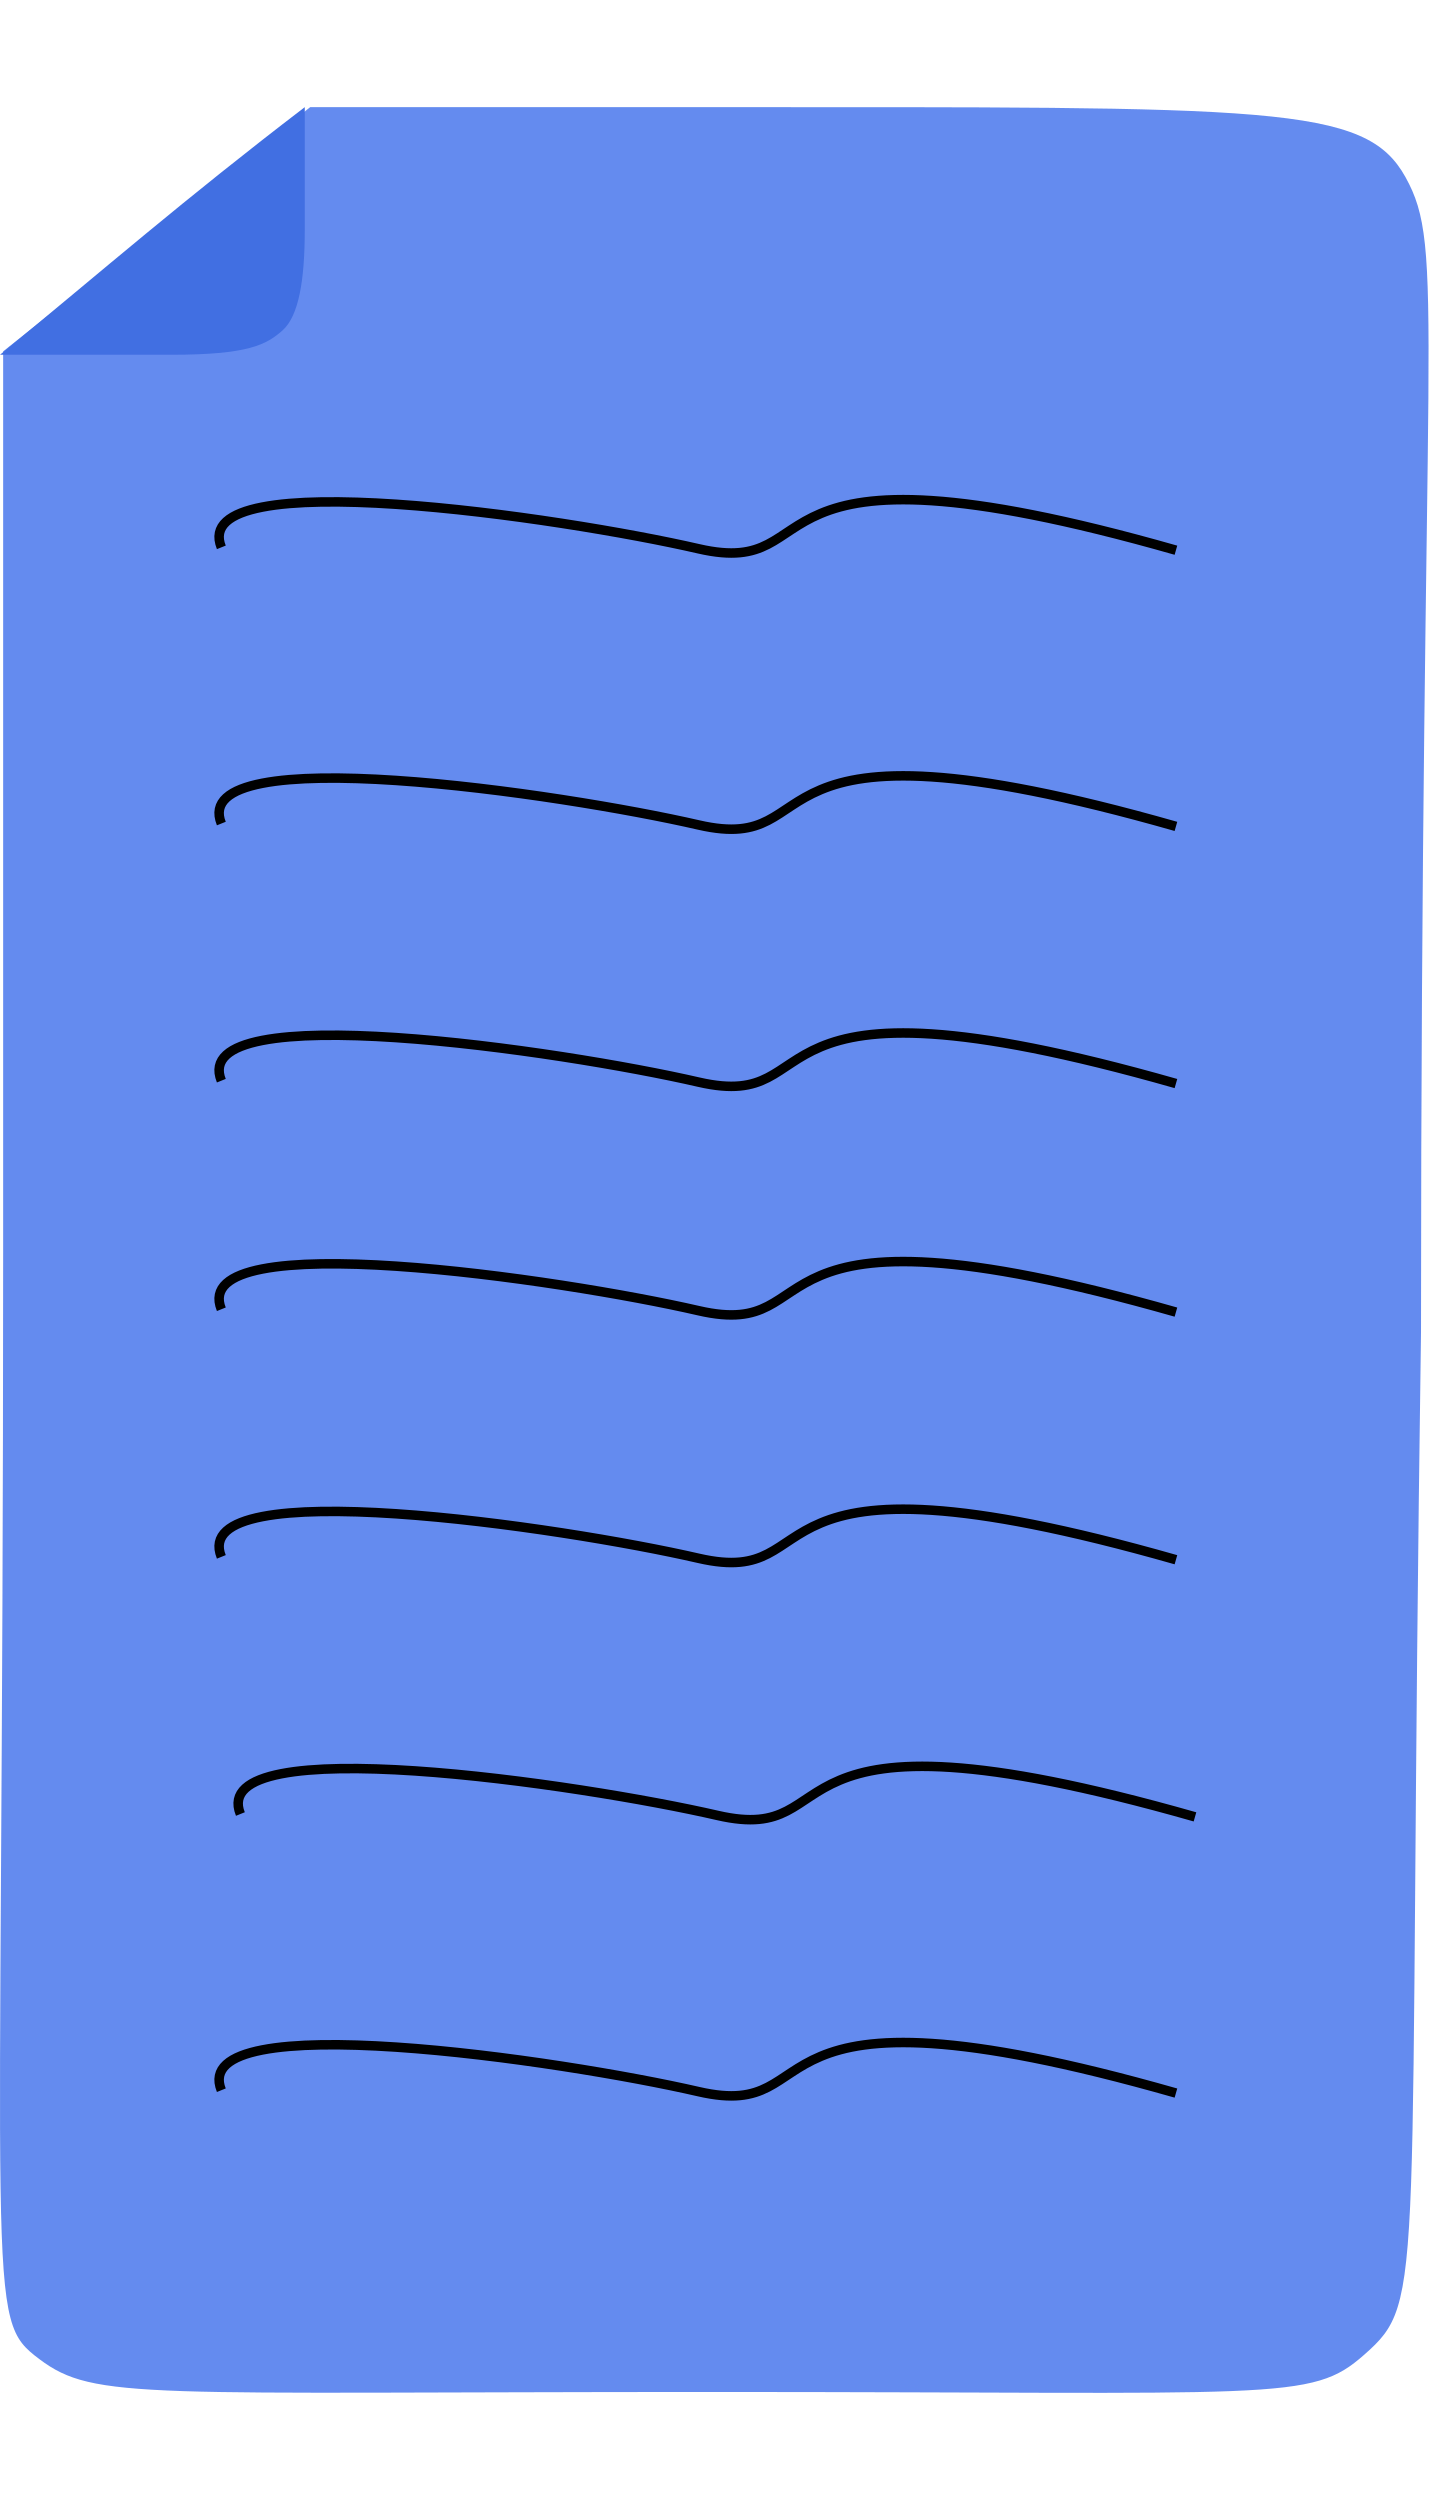
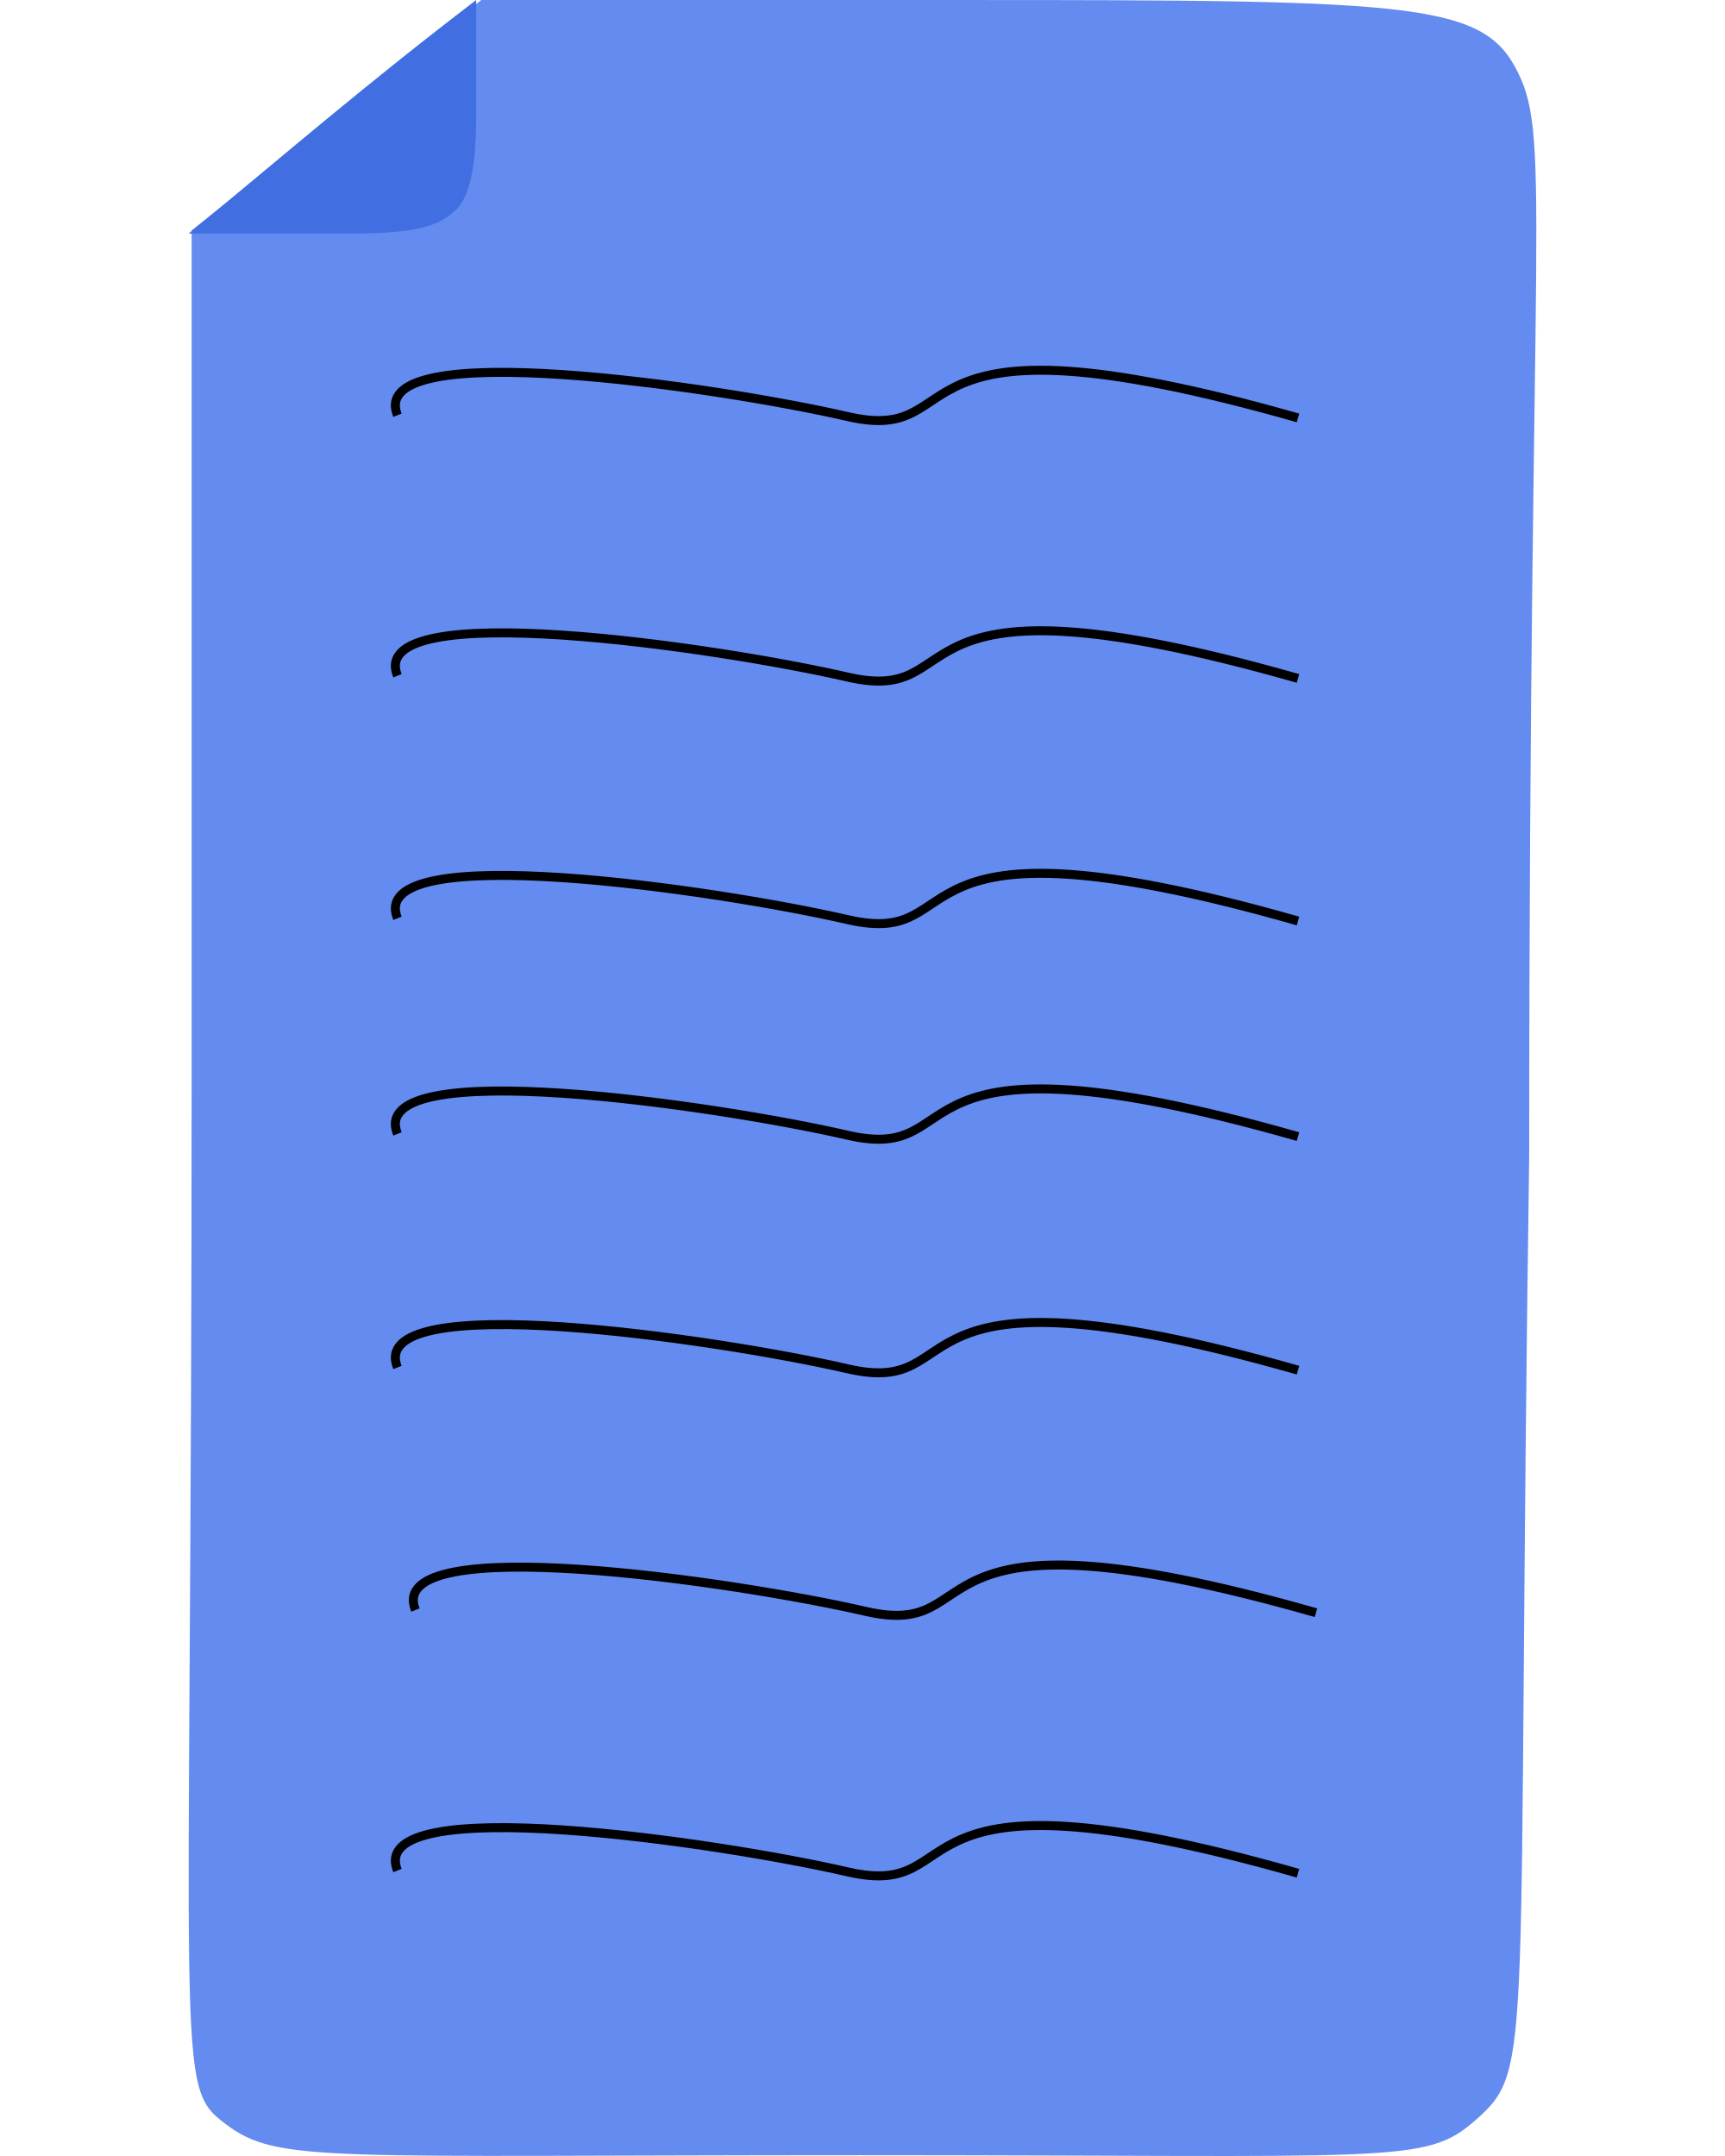
- <svg xmlns="http://www.w3.org/2000/svg" width="40" height="70" viewBox="0 0 150 240" fill="none">
+ <svg xmlns="http://www.w3.org/2000/svg" width="40" height="50" viewBox="0 0 150 240" fill="none">
  <rect width="150" height="240" fill="none" />
  <path d="M149.206 128.651C147.757 229.711 149.865 230.161 143.229 236.008C137.615 240.956 134.536 239.907 74.768 239.907C15.001 239.907 9.93 240.82 4.134 236.458C-1.662 232.096 0.331 231.66 0.331 119.954C0.331 94.54 0.331 54.223 0.331 25.641C10.292 17.719 11.016 17.143 17.355 12.101C22.2 8.248 26.049 5.187 32.569 0.002C47.908 0.002 63.843 0.002 74.768 0.002C133.63 0.002 143.338 -0.298 147.576 7.349C151.814 14.996 149.206 21.143 149.206 128.651Z" fill="#235AE8" fill-opacity="0.7" />
  <path d="M23.24 152.223C19.621 143.245 59.063 149.081 73.357 152.373C87.65 155.665 76.553 139.15 123.473 152.522" stroke="black" />
  <path d="M25.24 179.223C21.621 170.245 61.063 176.081 75.357 179.373C89.65 182.665 78.553 166.15 125.473 179.522" stroke="black" />
  <path d="M23.24 126.223C19.621 117.245 59.063 123.081 73.357 126.373C87.65 129.665 76.553 113.15 123.473 126.522" stroke="black" />
  <path d="M23.24 102.223C19.621 93.245 59.063 99.081 73.357 102.373C87.65 105.665 76.553 89.15 123.473 102.522" stroke="black" />
  <path d="M32 12.925C32 18.185 31.361 21.942 29.663 23.445C27.965 24.948 26.067 26 17.977 26C3.955 26 15.64 26 0 26C10.966 16.983 19.236 9.769 32 0C32 7.965 32 -0.771 32 12.925Z" fill="#416FE2" />
  <path d="M23.24 46.223C19.621 37.245 59.063 43.081 73.357 46.373C87.65 49.665 76.553 33.15 123.473 46.522" stroke="black" />
  <path d="M23.24 75.223C19.621 66.245 59.063 72.081 73.357 75.373C87.65 78.665 76.553 62.15 123.473 75.522" stroke="black" />
  <path d="M23.24 208.223C19.621 199.245 59.063 205.081 73.357 208.373C87.65 211.665 76.553 195.15 123.473 208.522" stroke="black" />
</svg>
